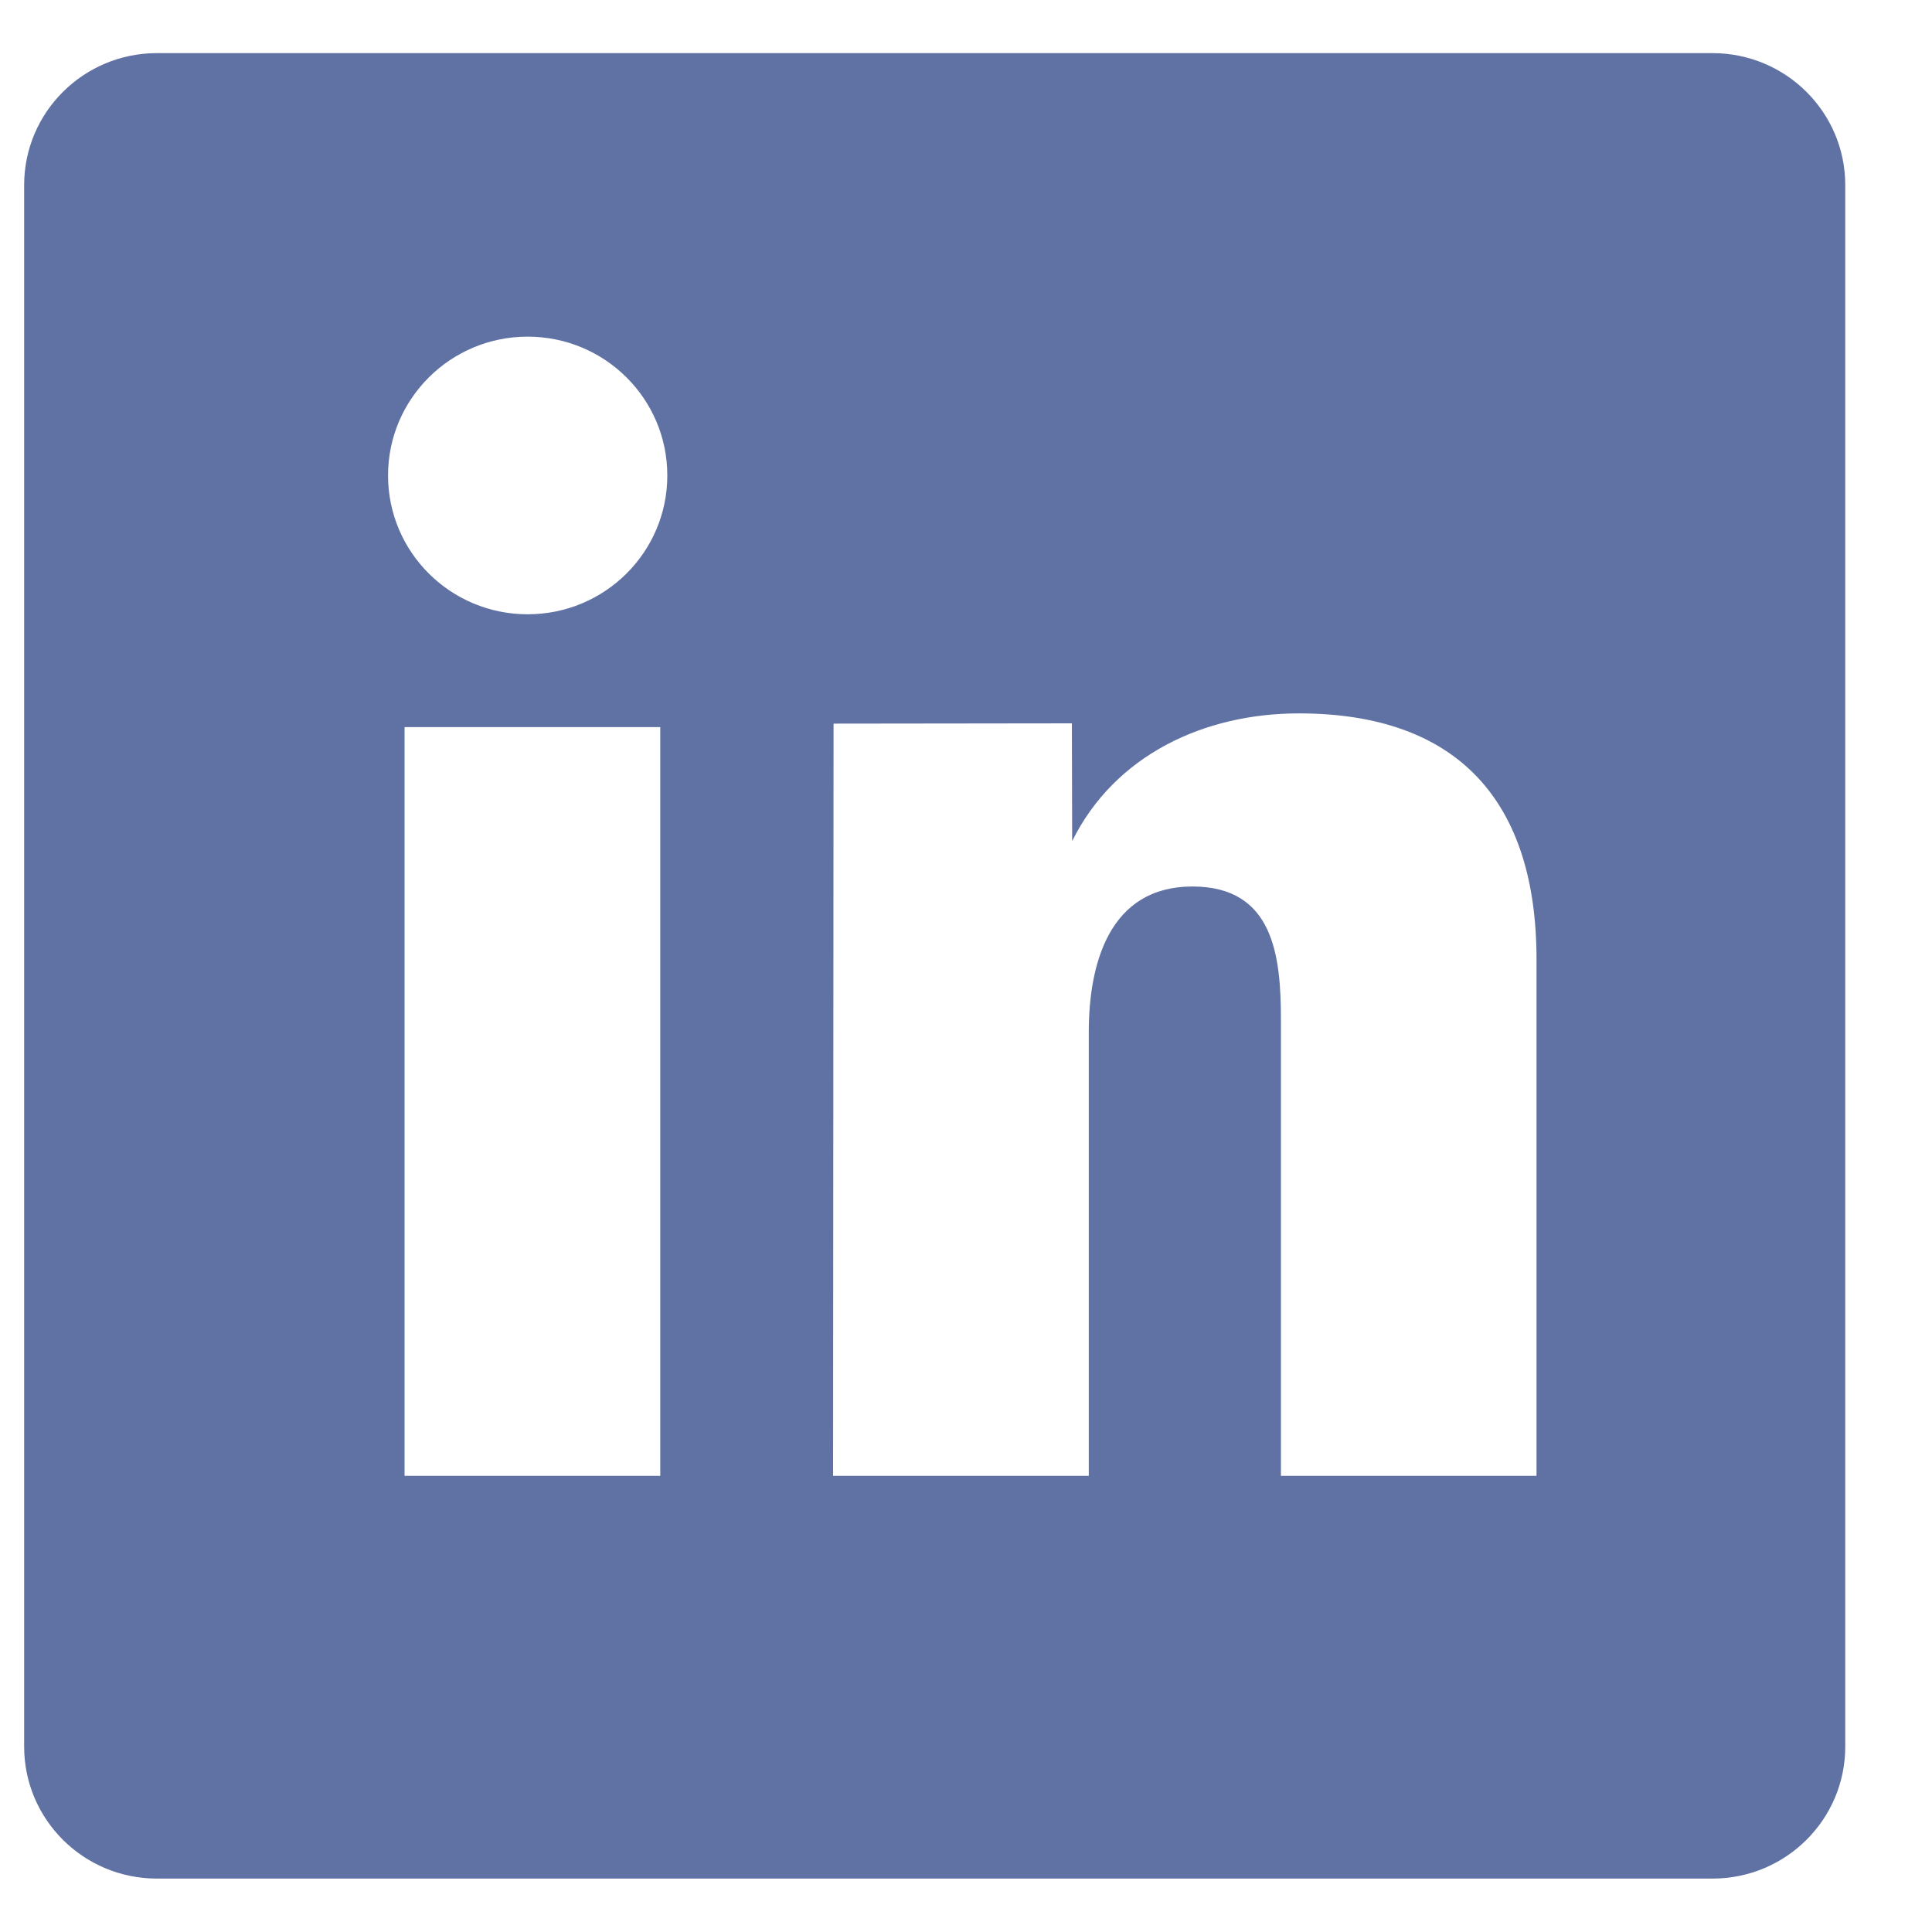
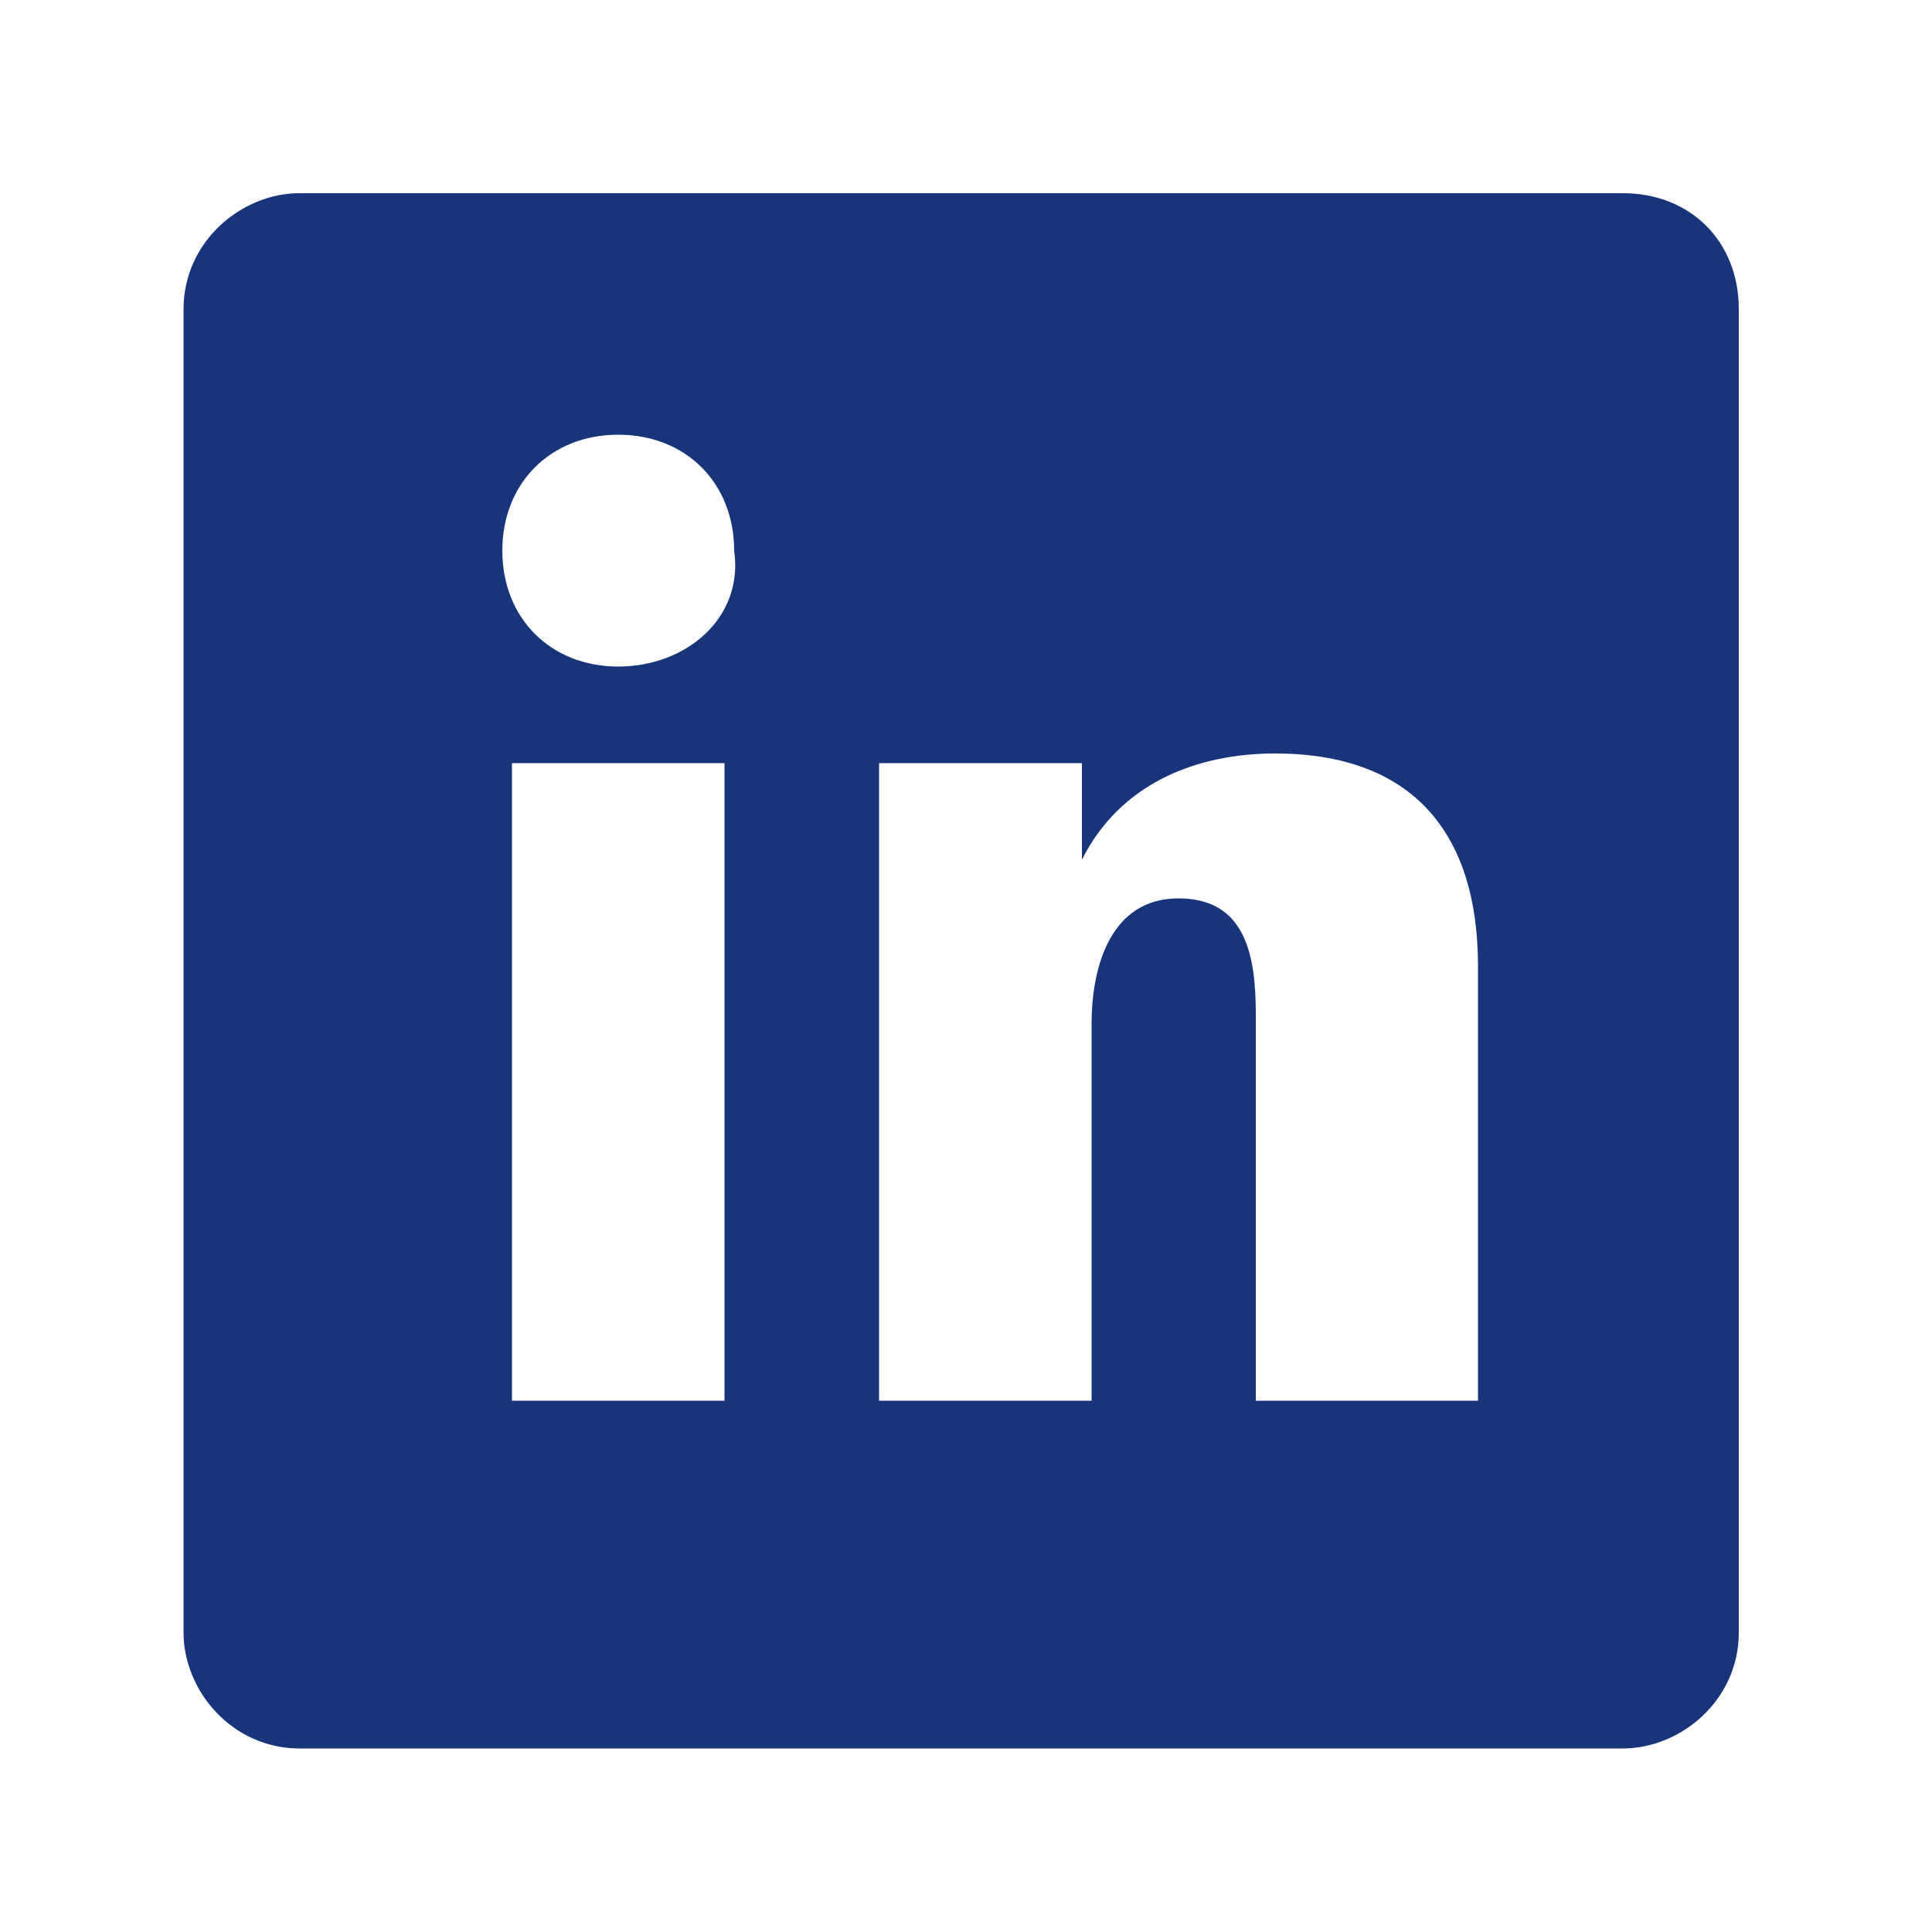
- <svg xmlns="http://www.w3.org/2000/svg" width="20px" height="20px" viewBox="0 0 20 20" version="1.1">
-   <defs />
-   <g id="Page-1" stroke="none" stroke-width="1" fill="none" fill-rule="evenodd">
-     <g id="press-copy-2" transform="translate(-970, -546)" fill="#6072A3">
-       <path d="M987.728,546.55 L971.624,546.55 C970.865,546.55 970.25,547.162 970.25,547.916 L970.25,564.081 C970.25,564.835 970.865,565.447 971.624,565.447 L987.728,565.447 C988.487,565.447 989.102,564.835 989.102,564.081 L989.102,547.916 C989.102,547.162 988.487,546.55 987.728,546.55 L987.728,546.55 Z M974.188,553.527 L976.835,553.527 L976.835,561.278 L974.188,561.278 L974.188,553.527 Z M975.462,552.359 C974.664,552.359 974.017,551.716 974.017,550.922 C974.017,550.128 974.664,549.485 975.462,549.485 C976.261,549.485 976.908,550.128 976.908,550.922 C976.908,551.716 976.261,552.359 975.462,552.359 L975.462,552.359 Z M985.906,561.278 L983.26,561.278 L983.26,556.556 C983.26,555.902 983.188,555.177 982.344,555.177 C981.485,555.177 981.271,555.973 981.271,556.684 L981.271,561.278 L978.624,561.278 C978.624,561.278 978.629,554.004 978.629,553.491 L981.096,553.488 L981.099,554.707 C981.543,553.811 982.472,553.385 983.445,553.385 C985.105,553.385 985.906,554.309 985.906,555.931 L985.906,561.278 L985.906,561.278 Z" id="Imported-Layers-Copy" />
+ <svg xmlns="http://www.w3.org/2000/svg" version="1.1" id="Layer_1" x="0px" y="0px" viewBox="-49 51 20 20" enable-background="new -49 51 20 20" xml:space="preserve">
+   <g id="Page-1">
+     <g id="press-copy-2" transform="translate(-970, -546)">
+       <path id="Imported-Layers-Copy" fill="#18347B" d="M937.8,599h-13.7c-0.6,0-1.2,0.5-1.2,1.2v13.7    c0,0.6,0.5,1.2,1.2,1.2h13.7c0.6,0,1.2-0.5,1.2-1.2v-13.7C939,599.5,938.5,599,937.8,599L937.8,599z M926.3,604.9h2.2v6.6h-2.2    V604.9z M927.4,603.9c-0.7,0-1.2-0.5-1.2-1.2c0-0.7,0.5-1.2,1.2-1.2c0.7,0,1.2,0.5,1.2,1.2C928.7,603.4,928.1,603.9,927.4,603.9    L927.4,603.9z M936.3,611.5H934v-4c0-0.6-0.1-1.2-0.8-1.2c-0.7,0-0.9,0.7-0.9,1.3v3.9h-2.2c0,0,0-6.2,0-6.6l2.1,0l0,1    c0.4-0.8,1.2-1.1,2-1.1c1.4,0,2.1,0.8,2.1,2.2V611.5L936.3,611.5z" />
    </g>
  </g>
</svg>
